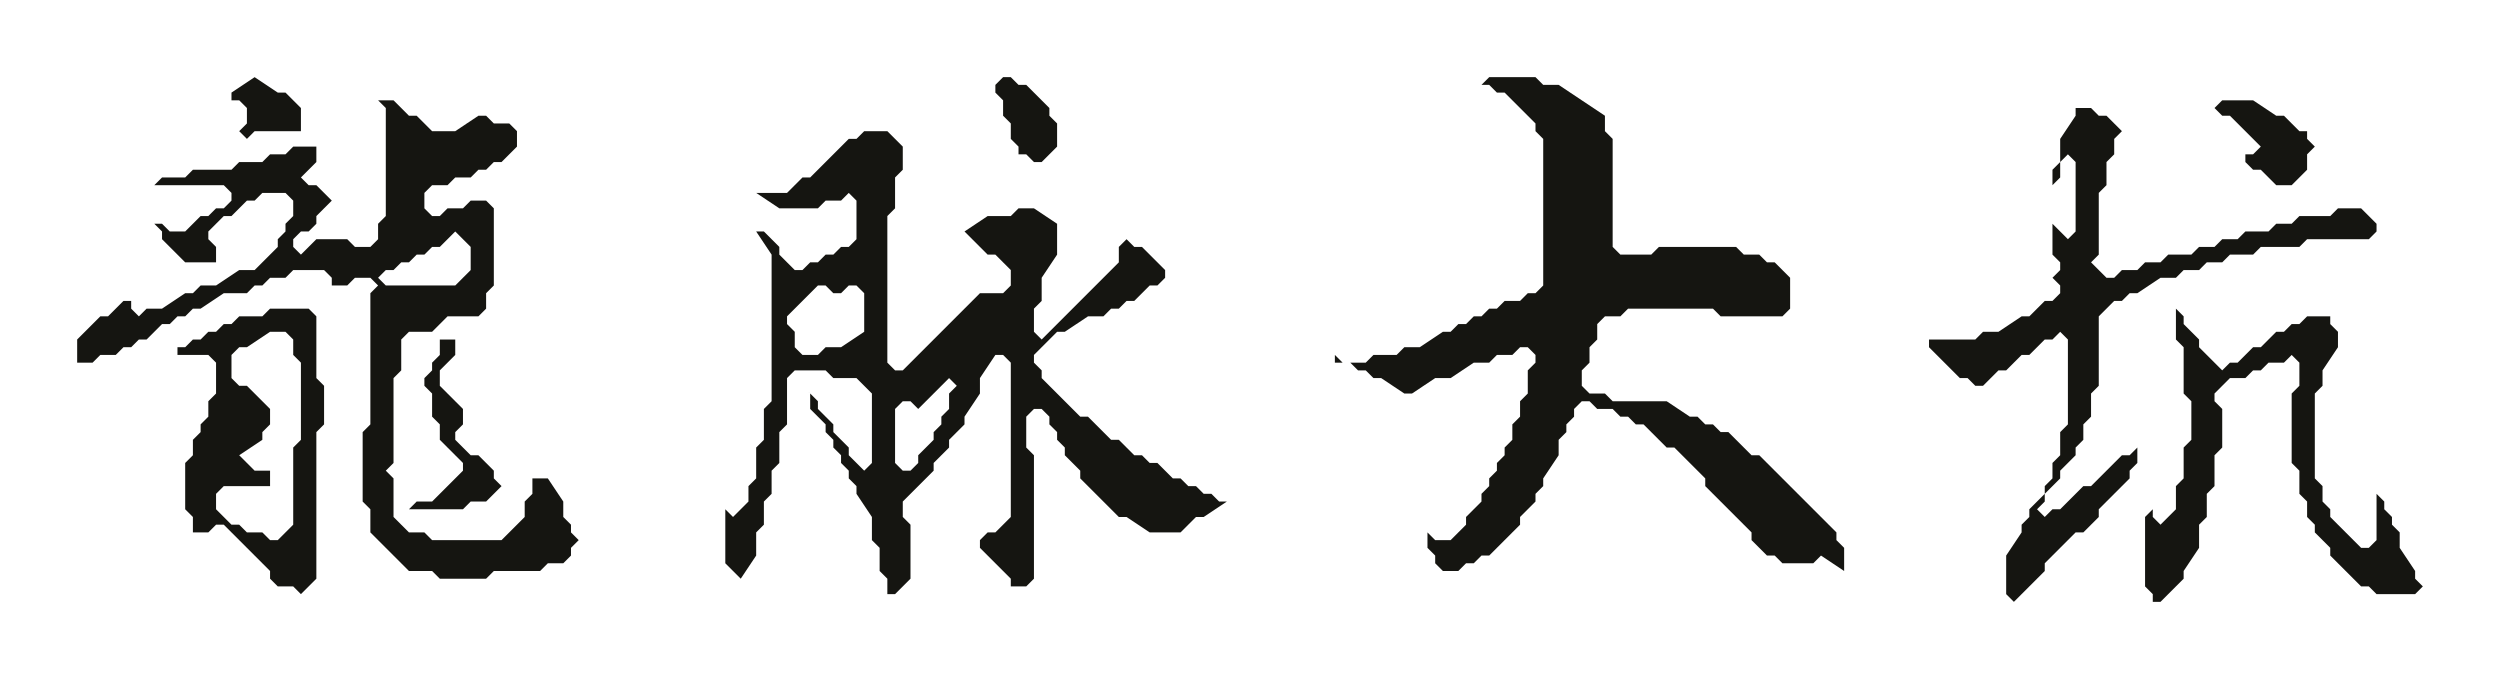
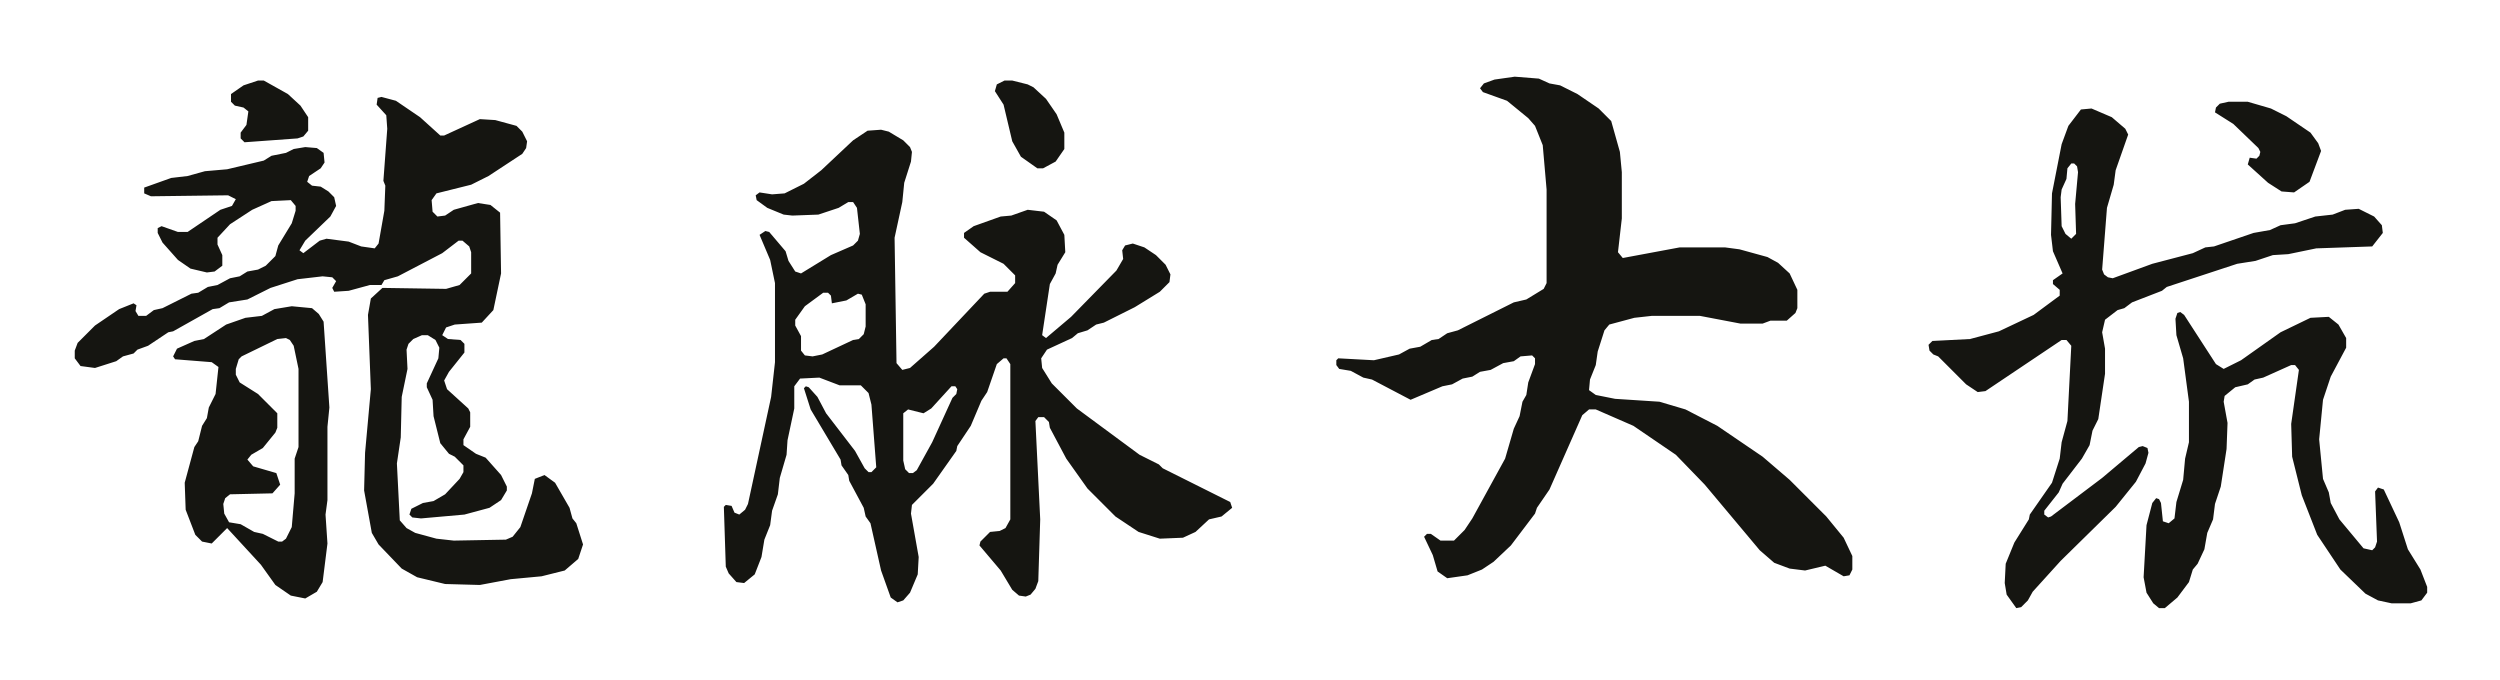
<svg xmlns="http://www.w3.org/2000/svg" viewBox="20 39 324 88" role="img" aria-label="龍脈大坑書法字樣">
-   <path fill="#151511" fill-rule="evenodd" d="M302.00,79.00 L302.00,83.00 L303.00,84.00 L303.00,90.00 L304.00,91.00 L304.00,96.00 L303.00,97.00 L303.00,101.00 L302.00,102.00 L302.00,105.00 L300.00,107.00 L299.00,106.00 L299.00,104.00 L299.00,105.00 L298.00,106.00 L298.00,115.00 L299.00,116.00 L299.00,117.00 L300.00,117.00 L303.00,114.00 L303.00,113.00 L305.00,110.00 L305.00,107.00 L306.00,106.00 L306.00,103.00 L307.00,102.00 L307.00,98.00 L308.00,97.00 L308.00,92.00 L307.00,91.00 L307.00,90.00 L309.00,88.00 L311.00,88.00 L312.00,87.00 L313.00,87.00 L314.00,86.00 L316.00,86.00 L317.00,85.00 L318.00,86.00 L318.00,89.00 L317.00,90.00 L317.00,99.00 L318.00,100.00 L318.00,103.00 L319.00,104.00 L319.00,106.00 L320.00,107.00 L320.00,108.00 L322.00,110.00 L322.00,111.00 L326.00,115.00 L327.00,115.00 L328.00,116.00 L333.00,116.00 L334.00,115.00 L333.00,114.00 L333.00,113.00 L331.00,110.00 L331.00,108.00 L330.00,107.00 L330.00,106.00 L329.00,105.00 L329.00,104.00 L328.00,103.00 L328.00,102.00 L328.00,109.00 L327.00,110.00 L326.00,110.00 L322.00,106.00 L322.00,105.00 L321.00,104.00 L321.00,102.00 L320.00,101.00 L320.00,90.00 L321.00,89.00 L321.00,87.00 L323.00,84.00 L323.00,82.00 L322.00,81.00 L322.00,80.00 L319.00,80.00 L318.00,81.00 L317.00,81.00 L316.00,82.00 L315.00,82.00 L313.00,84.00 L312.00,84.00 L310.00,86.00 L309.00,86.00 L308.00,87.00 L305.00,84.00 L305.00,83.00 L303.00,81.00 L303.00,80.00 Z M55.00,79.00 L54.00,80.00 L51.00,80.00 L50.00,81.00 L49.00,81.00 L48.00,82.00 L47.00,82.00 L46.00,83.00 L45.00,83.00 L44.00,84.00 L43.00,84.00 L43.00,85.00 L47.00,85.00 L48.00,86.00 L48.00,90.00 L47.00,91.00 L47.00,93.00 L46.00,94.00 L46.00,95.00 L45.00,96.00 L45.00,98.00 L44.00,99.00 L44.00,105.00 L45.00,106.00 L45.00,108.00 L47.00,108.00 L48.00,107.00 L49.00,107.00 L55.00,113.00 L55.00,114.00 L56.00,115.00 L58.00,115.00 L59.00,116.00 L61.00,114.00 L61.00,95.00 L62.00,94.00 L62.00,89.00 L61.00,88.00 L61.00,80.00 L60.00,79.00 Z M55.00,82.00 L57.00,82.00 L58.00,83.00 L58.00,85.00 L59.00,86.00 L59.00,96.00 L58.00,97.00 L58.00,107.00 L56.00,109.00 L55.00,109.00 L54.00,108.00 L52.00,108.00 L51.00,107.00 L50.00,107.00 L48.00,105.00 L48.00,103.00 L49.00,102.00 L55.00,102.00 L55.00,100.00 L53.00,100.00 L51.00,98.00 L54.00,96.00 L54.00,95.00 L55.00,94.00 L55.00,92.00 L52.00,89.00 L51.00,89.00 L50.00,88.00 L50.00,85.00 L51.00,84.00 L52.00,84.00 Z M118.00,64.00 L121.00,66.00 L126.00,66.00 L127.00,65.00 L129.00,65.00 L130.00,64.00 L131.00,65.00 L131.00,70.00 L130.00,71.00 L129.00,71.00 L128.00,72.00 L127.00,72.00 L126.00,73.00 L125.00,73.00 L124.00,74.00 L123.00,74.00 L121.00,72.00 L121.00,71.00 L119.00,69.00 L118.00,69.00 L120.00,72.00 L120.00,91.00 L119.00,92.00 L119.00,96.00 L118.00,97.00 L118.00,101.00 L117.00,102.00 L117.00,104.00 L115.00,106.00 L114.00,105.00 L114.00,104.00 L114.00,112.00 L116.00,114.00 L118.00,111.00 L118.00,108.00 L119.00,107.00 L119.00,104.00 L120.00,103.00 L120.00,100.00 L121.00,99.00 L121.00,95.00 L122.00,94.00 L122.00,88.00 L123.00,87.00 L127.00,87.00 L128.00,88.00 L131.00,88.00 L133.00,90.00 L133.00,99.00 L132.00,100.00 L130.00,98.00 L130.00,97.00 L128.00,95.00 L128.00,94.00 L126.00,92.00 L126.00,91.00 L124.00,89.00 L125.00,90.00 L125.00,92.00 L127.00,94.00 L127.00,95.00 L128.00,96.00 L128.00,97.00 L129.00,98.00 L129.00,99.00 L130.00,100.00 L130.00,101.00 L131.00,102.00 L131.00,103.00 L133.00,106.00 L133.00,109.00 L134.00,110.00 L134.00,113.00 L135.00,114.00 L135.00,116.00 L136.00,116.00 L138.00,114.00 L138.00,107.00 L137.00,106.00 L137.00,104.00 L141.00,100.00 L141.00,99.00 L143.00,97.00 L143.00,96.00 L145.00,94.00 L145.00,93.00 L147.00,90.00 L147.00,88.00 L149.00,85.00 L150.00,85.00 L151.00,86.00 L151.00,106.00 L149.00,108.00 L148.00,108.00 L147.00,109.00 L147.00,110.00 L151.00,114.00 L151.00,115.00 L153.00,115.00 L154.00,114.00 L154.00,98.00 L153.00,97.00 L153.00,93.00 L154.00,92.00 L155.00,92.00 L156.00,93.00 L156.00,94.00 L157.00,95.00 L157.00,96.00 L158.00,97.00 L158.00,98.00 L160.00,100.00 L160.00,101.00 L165.00,106.00 L166.00,106.00 L169.00,108.00 L173.00,108.00 L175.00,106.00 L176.00,106.00 L179.00,104.00 L178.00,104.00 L177.00,103.00 L176.00,103.00 L175.00,102.00 L174.00,102.00 L173.00,101.00 L172.00,101.00 L170.00,99.00 L169.00,99.00 L168.00,98.00 L167.00,98.00 L165.00,96.00 L164.00,96.00 L161.00,93.00 L160.00,93.00 L155.00,88.00 L155.00,87.00 L154.00,86.00 L154.00,85.00 L157.00,82.00 L158.00,82.00 L161.00,80.00 L163.00,80.00 L164.00,79.00 L165.00,79.00 L166.00,78.00 L167.00,78.00 L169.00,76.00 L170.00,76.00 L171.00,75.00 L171.00,74.00 L168.00,71.00 L167.00,71.00 L166.00,70.00 L165.00,71.00 L165.00,73.00 L155.00,83.00 L154.00,82.00 L154.00,79.00 L155.00,78.00 L155.00,75.00 L157.00,72.00 L157.00,68.00 L154.00,66.00 L152.00,66.00 L151.00,67.00 L148.00,67.00 L145.00,69.00 L148.00,72.00 L149.00,72.00 L151.00,74.00 L151.00,76.00 L150.00,77.00 L147.00,77.00 L137.00,87.00 L136.00,87.00 L135.00,86.00 L135.00,67.00 L136.00,66.00 L136.00,62.00 L137.00,61.00 L137.00,58.00 L135.00,56.00 L132.00,56.00 L131.00,57.00 L130.00,57.00 L125.00,62.00 L124.00,62.00 L122.00,64.00 Z M142.00,89.00 L143.00,90.00 L143.00,92.00 L142.00,93.00 L142.00,94.00 L141.00,95.00 L141.00,96.00 L139.00,98.00 L139.00,99.00 L138.00,100.00 L137.00,100.00 L136.00,99.00 L136.00,92.00 L137.00,91.00 L138.00,91.00 L139.00,92.00 Z M142.00,89.00 L143.00,88.00 L144.00,89.00 L143.00,90.00 Z M131.00,76.00 L132.00,77.00 L132.00,82.00 L129.00,84.00 L127.00,84.00 L126.00,85.00 L124.00,85.00 L123.00,84.00 L123.00,82.00 L122.00,81.00 L122.00,80.00 L126.00,76.00 L127.00,76.00 L128.00,77.00 L129.00,77.00 L130.00,76.00 Z M326.00,66.00 L323.00,66.00 L322.00,67.00 L318.00,67.00 L317.00,68.00 L315.00,68.00 L314.00,69.00 L311.00,69.00 L310.00,70.00 L308.00,70.00 L307.00,71.00 L305.00,71.00 L304.00,72.00 L301.00,72.00 L300.00,73.00 L298.00,73.00 L297.00,74.00 L295.00,74.00 L294.00,75.00 L293.00,75.00 L291.00,73.00 L292.00,72.00 L292.00,64.00 L293.00,63.00 L293.00,60.00 L294.00,59.00 L294.00,57.00 L295.00,56.00 L293.00,54.00 L292.00,54.00 L291.00,53.00 L289.00,53.00 L289.00,54.00 L287.00,57.00 L287.00,60.00 L286.00,61.00 L286.00,72.00 L287.00,73.00 L287.00,74.00 L286.00,75.00 L287.00,76.00 L287.00,77.00 L286.00,78.00 L285.00,78.00 L283.00,80.00 L282.00,80.00 L279.00,82.00 L277.00,82.00 L276.00,83.00 L270.00,83.00 L270.00,84.00 L274.00,88.00 L275.00,88.00 L276.00,89.00 L277.00,89.00 L279.00,87.00 L280.00,87.00 L282.00,85.00 L283.00,85.00 L285.00,83.00 L286.00,83.00 L287.00,82.00 L288.00,83.00 L288.00,94.00 L287.00,95.00 L287.00,98.00 L286.00,99.00 L286.00,101.00 L285.00,102.00 L285.00,103.00 L283.00,105.00 L283.00,106.00 L282.00,107.00 L282.00,108.00 L280.00,111.00 L280.00,116.00 L281.00,117.00 L285.00,113.00 L285.00,112.00 L289.00,108.00 L290.00,108.00 L292.00,106.00 L292.00,105.00 L296.00,101.00 L296.00,100.00 L297.00,99.00 L297.00,97.00 L296.00,98.00 L295.00,98.00 L291.00,102.00 L290.00,102.00 L287.00,105.00 L286.00,105.00 L285.00,104.00 L285.00,103.00 L287.00,101.00 L287.00,100.00 L289.00,98.00 L289.00,97.00 L290.00,96.00 L290.00,94.00 L291.00,93.00 L291.00,90.00 L292.00,89.00 L292.00,80.00 L294.00,78.00 L295.00,78.00 L296.00,77.00 L297.00,77.00 L300.00,75.00 L302.00,75.00 L303.00,74.00 L305.00,74.00 L306.00,73.00 L308.00,73.00 L309.00,72.00 L312.00,72.00 L313.00,71.00 L318.00,71.00 L319.00,70.00 L327.00,70.00 L328.00,69.00 L328.00,68.00 Z M284.00,105.00 L285.00,104.00 L286.00,105.00 L285.00,106.00 Z M288.00,59.00 L289.00,60.00 L289.00,69.00 L288.00,70.00 L286.00,68.00 L286.00,63.00 L287.00,62.00 L287.00,60.00 Z M308.00,52.00 L307.00,53.00 L308.00,54.00 L309.00,54.00 L313.00,58.00 L312.00,59.00 L311.00,59.00 L311.00,60.00 L312.00,61.00 L313.00,61.00 L315.00,63.00 L317.00,63.00 L319.00,61.00 L319.00,59.00 L320.00,58.00 L319.00,57.00 L319.00,56.00 L318.00,56.00 L316.00,54.00 L315.00,54.00 L312.00,52.00 Z M39.00,63.00 L49.00,63.00 L50.00,64.00 L50.00,65.00 L49.00,66.00 L48.00,66.00 L47.00,67.00 L46.00,67.00 L44.00,69.00 L42.00,69.00 L41.00,68.00 L40.00,68.00 L41.00,69.00 L41.00,70.00 L44.00,73.00 L48.00,73.00 L48.00,71.00 L47.00,70.00 L47.00,69.00 L49.00,67.00 L50.00,67.00 L52.00,65.00 L53.00,65.00 L54.00,64.00 L57.00,64.00 L58.00,65.00 L58.00,67.00 L57.00,68.00 L57.00,69.00 L56.00,70.00 L56.00,71.00 L53.00,74.00 L51.00,74.00 L48.00,76.00 L46.00,76.00 L45.00,77.00 L44.00,77.00 L41.00,79.00 L39.00,79.00 L38.00,80.00 L37.00,79.00 L37.00,78.00 L36.00,78.00 L34.00,80.00 L33.00,80.00 L30.00,83.00 L30.00,86.00 L32.00,86.00 L33.00,85.00 L35.00,85.00 L36.00,84.00 L37.00,84.00 L38.00,83.00 L39.00,83.00 L41.00,81.00 L42.00,81.00 L43.00,80.00 L44.00,80.00 L45.00,79.00 L46.00,79.00 L49.00,77.00 L52.00,77.00 L53.00,76.00 L54.00,76.00 L55.00,75.00 L57.00,75.00 L58.00,74.00 L62.00,74.00 L63.00,75.00 L63.00,76.00 L65.00,76.00 L66.00,75.00 L68.00,75.00 L69.00,76.00 L68.00,77.00 L68.00,94.00 L67.00,95.00 L67.00,104.00 L68.00,105.00 L68.00,108.00 L73.00,113.00 L76.00,113.00 L77.00,114.00 L83.00,114.00 L84.00,113.00 L90.00,113.00 L91.00,112.00 L93.00,112.00 L94.00,111.00 L94.00,110.00 L95.00,109.00 L94.00,108.00 L94.00,107.00 L93.00,106.00 L93.00,104.00 L91.00,101.00 L89.00,101.00 L89.00,103.00 L88.00,104.00 L88.00,106.00 L85.00,109.00 L76.00,109.00 L75.00,108.00 L73.00,108.00 L71.00,106.00 L71.00,101.00 L70.00,100.00 L71.00,99.00 L71.00,88.00 L72.00,87.00 L72.00,83.00 L73.00,82.00 L76.00,82.00 L77.00,83.00 L77.00,85.00 L76.00,86.00 L76.00,87.00 L75.00,88.00 L75.00,89.00 L76.00,90.00 L76.00,93.00 L77.00,94.00 L77.00,96.00 L80.00,99.00 L80.00,100.00 L76.00,104.00 L74.00,104.00 L73.00,105.00 L80.00,105.00 L81.00,104.00 L83.00,104.00 L85.00,102.00 L84.00,101.00 L84.00,100.00 L82.00,98.00 L81.00,98.00 L79.00,96.00 L79.00,95.00 L80.00,94.00 L80.00,92.00 L77.00,89.00 L77.00,87.00 L79.00,85.00 L79.00,83.00 L77.00,83.00 L76.00,82.00 L78.00,80.00 L82.00,80.00 L83.00,79.00 L83.00,77.00 L84.00,76.00 L84.00,66.00 L83.00,65.00 L81.00,65.00 L80.00,66.00 L78.00,66.00 L77.00,67.00 L76.00,67.00 L75.00,66.00 L75.00,64.00 L76.00,63.00 L78.00,63.00 L79.00,62.00 L81.00,62.00 L82.00,61.00 L83.00,61.00 L84.00,60.00 L85.00,60.00 L87.00,58.00 L87.00,56.00 L86.00,55.00 L84.00,55.00 L83.00,54.00 L82.00,54.00 L79.00,56.00 L76.00,56.00 L74.00,54.00 L73.00,54.00 L71.00,52.00 L69.00,52.00 L70.00,53.00 L70.00,67.00 L69.00,68.00 L69.00,70.00 L68.00,71.00 L66.00,71.00 L65.00,70.00 L61.00,70.00 L60.00,69.00 L61.00,68.00 L61.00,67.00 L63.00,65.00 L61.00,63.00 L60.00,63.00 L59.00,62.00 L61.00,60.00 L61.00,58.00 L58.00,58.00 L57.00,59.00 L55.00,59.00 L54.00,60.00 L51.00,60.00 L50.00,61.00 L45.00,61.00 L44.00,62.00 L41.00,62.00 L40.00,63.00 Z M81.00,71.00 L81.00,74.00 L79.00,76.00 L70.00,76.00 L69.00,75.00 L70.00,74.00 L71.00,74.00 L72.00,73.00 L73.00,73.00 L74.00,72.00 L75.00,72.00 L76.00,71.00 L77.00,71.00 L79.00,69.00 Z M58.00,71.00 L58.00,70.00 L59.00,69.00 L60.00,69.00 L61.00,70.00 L59.00,72.00 Z M213.00,49.00 L212.00,50.00 L213.00,50.00 L214.00,51.00 L215.00,51.00 L219.00,55.00 L219.00,56.00 L220.00,57.00 L220.00,76.00 L219.00,77.00 L218.00,77.00 L217.00,78.00 L215.00,78.00 L214.00,79.00 L213.00,79.00 L212.00,80.00 L211.00,80.00 L210.00,81.00 L209.00,81.00 L208.00,82.00 L207.00,82.00 L204.00,84.00 L202.00,84.00 L201.00,85.00 L198.00,85.00 L197.00,86.00 L194.00,86.00 L193.00,85.00 L193.00,86.00 L195.00,86.00 L196.00,87.00 L197.00,87.00 L198.00,88.00 L199.00,88.00 L202.00,90.00 L203.00,90.00 L206.00,88.00 L208.00,88.00 L211.00,86.00 L213.00,86.00 L214.00,85.00 L216.00,85.00 L217.00,84.00 L218.00,84.00 L219.00,85.00 L219.00,86.00 L218.00,87.00 L218.00,90.00 L217.00,91.00 L217.00,93.00 L216.00,94.00 L216.00,96.00 L215.00,97.00 L215.00,98.00 L214.00,99.00 L214.00,100.00 L213.00,101.00 L213.00,102.00 L212.00,103.00 L212.00,104.00 L210.00,106.00 L210.00,107.00 L208.00,109.00 L206.00,109.00 L205.00,108.00 L205.00,110.00 L206.00,111.00 L206.00,112.00 L207.00,113.00 L209.00,113.00 L210.00,112.00 L211.00,112.00 L212.00,111.00 L213.00,111.00 L217.00,107.00 L217.00,106.00 L219.00,104.00 L219.00,103.00 L220.00,102.00 L220.00,101.00 L222.00,98.00 L222.00,96.00 L223.00,95.00 L223.00,94.00 L224.00,93.00 L224.00,92.00 L225.00,91.00 L226.00,91.00 L227.00,92.00 L229.00,92.00 L230.00,93.00 L231.00,93.00 L232.00,94.00 L233.00,94.00 L236.00,97.00 L237.00,97.00 L241.00,101.00 L241.00,102.00 L247.00,108.00 L247.00,109.00 L249.00,111.00 L250.00,111.00 L251.00,112.00 L255.00,112.00 L256.00,111.00 L259.00,113.00 L259.00,110.00 L258.00,109.00 L258.00,108.00 L248.00,98.00 L247.00,98.00 L244.00,95.00 L243.00,95.00 L242.00,94.00 L241.00,94.00 L240.00,93.00 L239.00,93.00 L236.00,91.00 L229.00,91.00 L228.00,90.00 L226.00,90.00 L225.00,89.00 L225.00,87.00 L226.00,86.00 L226.00,84.00 L227.00,83.00 L227.00,81.00 L228.00,80.00 L230.00,80.00 L231.00,79.00 L242.00,79.00 L243.00,80.00 L251.00,80.00 L252.00,79.00 L252.00,75.00 L250.00,73.00 L249.00,73.00 L248.00,72.00 L246.00,72.00 L245.00,71.00 L235.00,71.00 L234.00,72.00 L230.00,72.00 L229.00,71.00 L229.00,57.00 L228.00,56.00 L228.00,54.00 L222.00,50.00 L220.00,50.00 L219.00,49.00 Z M150.00,49.00 L149.00,50.00 L149.00,51.00 L150.00,52.00 L150.00,54.00 L151.00,55.00 L151.00,57.00 L152.00,58.00 L152.00,59.00 L153.00,59.00 L154.00,60.00 L155.00,60.00 L157.00,58.00 L157.00,55.00 L156.00,54.00 L156.00,53.00 L153.00,50.00 L152.00,50.00 L151.00,49.00 Z M50.00,51.00 L50.00,52.00 L51.00,52.00 L52.00,53.00 L52.00,55.00 L51.00,56.00 L52.00,57.00 L53.00,56.00 L59.00,56.00 L59.00,53.00 L57.00,51.00 L56.00,51.00 L53.00,49.00 Z" />
+   <path fill="#151511" fill-rule="evenodd" d="M302.188,79.562 L301.938,80.312 L302.062,82.438 L302.938,85.438 L303.688,91.062 L303.688,96.312 L303.188,98.438 L302.938,101.188 L302.062,104.062 L301.812,106.188 L301.062,106.812 L300.312,106.562 L300.062,104.188 L299.812,103.688 L299.438,103.562 L298.938,104.188 L298.188,107.062 L297.812,113.812 L298.188,115.812 L299.062,117.188 L299.812,117.812 L300.562,117.812 L302.188,116.438 L303.688,114.438 L304.188,112.812 L304.812,112.062 L305.688,110.188 L306.062,108.062 L306.812,106.312 L307.062,104.312 L307.812,102.062 L308.562,97.188 L308.688,93.812 L308.188,91.062 L308.312,90.312 L309.688,89.188 L311.312,88.812 L312.188,88.188 L313.312,87.938 L316.938,86.312 L317.438,86.312 L317.938,86.938 L316.938,93.938 L317.062,98.188 L318.312,103.188 L320.312,108.312 L323.312,112.812 L326.562,115.938 L328.188,116.812 L329.938,117.188 L332.438,117.188 L333.812,116.812 L334.562,115.812 L334.562,115.062 L333.688,112.812 L332.062,110.188 L330.938,106.688 L328.938,102.438 L328.188,102.188 L327.812,102.688 L328.062,109.188 L327.812,109.938 L327.438,110.312 L326.312,110.062 L323.188,106.312 L322.062,104.188 L321.812,102.812 L321.062,101.062 L320.562,95.938 L321.062,90.812 L322.062,87.812 L324.062,84.062 L324.062,82.812 L323.062,81.062 L321.812,80.062 L319.438,80.188 L315.562,82.062 L310.438,85.688 L308.188,86.812 L307.188,86.188 L303.062,79.812 L302.562,79.438 Z M57.812,78.688 L55.562,79.062 L53.938,79.938 L51.812,80.188 L49.312,81.062 L46.438,82.938 L45.188,83.188 L42.938,84.188 L42.438,85.188 L42.688,85.562 L47.438,85.938 L48.312,86.562 L47.938,90.062 L47.062,91.812 L46.812,93.188 L46.188,94.188 L45.688,96.188 L45.188,96.938 L43.938,101.562 L44.062,105.062 L45.312,108.312 L46.188,109.188 L47.438,109.438 L49.438,107.438 L53.812,112.188 L55.688,114.812 L57.688,116.188 L59.562,116.562 L61.062,115.688 L61.812,114.438 L62.438,109.438 L62.188,105.688 L62.438,103.812 L62.438,94.312 L62.688,91.812 L61.938,80.688 L61.312,79.688 L60.438,78.938 Z M57.062,82.812 L57.562,83.062 L58.062,83.812 L58.688,86.812 L58.688,96.938 L58.188,98.438 L58.188,102.938 L57.812,107.312 L57.062,108.812 L56.562,109.188 L56.062,109.188 L54.062,108.188 L52.938,107.938 L51.188,106.938 L49.688,106.688 L49.062,105.562 L48.938,104.312 L49.188,103.562 L49.812,103.062 L55.312,102.938 L56.312,101.812 L55.812,100.312 L52.812,99.438 L52.062,98.562 L52.562,97.938 L54.062,97.062 L55.688,95.062 L55.938,94.438 L55.938,92.562 L53.438,90.062 L51.062,88.562 L50.562,87.562 L50.562,86.812 L50.938,85.562 L51.312,85.188 L55.938,82.938 Z M117.938,64.312 L118.062,64.938 L119.438,65.938 L121.562,66.812 L122.688,66.938 L126.062,66.812 L128.688,65.938 L129.938,65.188 L130.562,65.188 L131.062,65.938 L131.438,69.312 L131.188,70.188 L130.562,70.812 L127.688,72.062 L123.812,74.438 L123.062,74.188 L122.188,72.812 L121.812,71.562 L119.688,69.062 L119.188,68.938 L118.438,69.438 L119.812,72.688 L120.438,75.688 L120.438,85.938 L119.938,90.438 L116.938,104.312 L116.562,105.062 L115.812,105.688 L115.188,105.438 L114.812,104.562 L114.062,104.438 L113.812,104.688 L114.062,112.438 L114.438,113.312 L115.438,114.438 L116.438,114.562 L117.812,113.438 L118.688,111.188 L119.062,108.938 L119.812,107.062 L120.062,105.188 L120.812,103.062 L121.062,100.938 L121.938,97.938 L122.062,96.062 L122.938,91.938 L122.938,89.062 L123.688,88.062 L126.188,87.938 L128.812,88.938 L131.562,88.938 L132.562,89.938 L132.938,91.438 L133.562,99.562 L132.938,100.188 L132.562,100.188 L132.062,99.688 L130.812,97.438 L127.062,92.562 L125.938,90.438 L124.812,89.188 L124.438,89.062 L124.188,89.312 L125.062,92.062 L128.938,98.562 L129.062,99.312 L129.938,100.562 L130.062,101.312 L131.938,104.812 L132.188,105.938 L132.812,106.812 L134.188,112.938 L135.438,116.438 L136.312,117.062 L137.062,116.812 L137.938,115.812 L138.938,113.438 L139.062,111.188 L138.062,105.562 L138.188,104.438 L140.938,101.688 L143.938,97.438 L144.062,96.812 L145.812,94.188 L147.188,90.938 L147.938,89.812 L149.188,86.188 L150.062,85.438 L150.438,85.438 L150.938,86.188 L150.938,106.312 L150.312,107.438 L149.562,107.812 L148.312,107.938 L147.062,109.188 L146.938,109.688 L149.688,112.938 L151.188,115.438 L152.062,116.188 L152.938,116.312 L153.562,116.062 L154.188,115.312 L154.562,114.312 L154.812,106.312 L154.188,93.562 L154.562,93.062 L155.312,93.062 L155.938,93.688 L156.062,94.438 L158.188,98.438 L160.938,102.312 L164.562,105.938 L167.562,107.938 L170.312,108.812 L173.312,108.688 L174.938,107.938 L176.688,106.312 L178.312,105.938 L179.688,104.812 L179.438,104.062 L170.688,99.688 L170.188,99.188 L167.688,97.938 L159.562,91.938 L156.312,88.688 L155.062,86.688 L154.938,85.438 L155.688,84.312 L158.938,82.812 L159.688,82.188 L160.938,81.812 L162.062,81.062 L163.062,80.812 L167.062,78.812 L170.312,76.812 L171.562,75.562 L171.688,74.562 L171.062,73.312 L169.812,72.062 L168.312,71.062 L166.812,70.562 L165.812,70.812 L165.438,71.438 L165.562,72.562 L164.688,74.062 L158.812,80.062 L155.562,82.812 L155.062,82.438 L156.062,75.812 L156.812,74.438 L157.062,73.312 L158.062,71.688 L157.938,69.438 L156.938,67.562 L155.312,66.438 L153.188,66.188 L151.062,66.938 L149.688,67.062 L146.188,68.312 L144.938,69.188 L144.938,69.812 L147.062,71.688 L150.062,73.188 L151.562,74.688 L151.562,75.688 L150.562,76.812 L148.312,76.812 L147.562,77.062 L141.062,83.938 L137.938,86.688 L136.938,86.938 L136.188,86.062 L135.938,69.812 L136.938,65.188 L137.188,62.688 L138.062,59.938 L138.188,58.688 L137.938,58.062 L137.062,57.188 L135.188,56.062 L134.188,55.812 L132.438,55.938 L130.562,57.188 L126.438,61.062 L124.188,62.812 L121.688,64.062 L120.062,64.188 L118.438,63.938 Z M143.812,89.062 L144.062,89.438 L143.938,90.062 L143.438,90.562 L140.812,96.312 L138.812,99.938 L138.312,100.312 L137.812,100.312 L137.312,99.812 L137.062,98.688 L137.062,92.562 L137.688,92.062 L139.688,92.562 L140.688,91.938 L143.312,89.062 Z M131.688,77.188 L132.188,78.438 L132.188,81.312 L131.938,82.312 L131.312,82.938 L130.562,83.062 L126.562,84.938 L125.312,85.188 L124.312,85.062 L123.812,84.438 L123.812,82.562 L123.062,81.188 L123.062,80.438 L124.312,78.688 L126.688,76.938 L127.312,76.938 L127.688,77.312 L127.812,78.312 L129.688,77.938 L131.188,77.062 Z M327.688,67.062 L325.688,66.062 L323.938,66.188 L322.312,66.812 L320.062,67.062 L317.438,67.938 L315.562,68.188 L314.188,68.812 L312.062,69.188 L306.938,70.938 L305.812,71.062 L304.188,71.812 L298.938,73.188 L293.812,75.062 L293.188,74.938 L292.688,74.562 L292.438,73.938 L293.062,65.938 L293.938,62.938 L294.188,61.062 L295.812,56.438 L295.438,55.688 L293.688,54.188 L291.062,53.062 L289.688,53.188 L288.062,55.312 L287.188,57.688 L285.938,64.062 L285.812,69.438 L286.062,71.562 L287.312,74.438 L286.062,75.312 L286.062,75.812 L286.938,76.562 L286.938,77.312 L283.562,79.812 L279.062,81.938 L275.312,82.938 L270.438,83.188 L269.938,83.688 L270.062,84.438 L270.562,84.938 L271.188,85.188 L274.812,88.812 L276.312,89.812 L277.312,89.688 L287.188,83.062 L287.812,83.062 L288.438,83.812 L287.938,93.562 L287.188,96.312 L286.938,98.438 L285.938,101.562 L283.062,105.688 L282.938,106.312 L281.062,109.312 L279.938,112.062 L279.812,114.562 L280.062,116.062 L281.312,117.812 L281.938,117.688 L282.812,116.812 L283.438,115.688 L287.062,111.688 L294.188,104.688 L296.812,101.438 L298.062,99.062 L298.438,97.688 L298.312,97.062 L297.688,96.812 L297.188,96.938 L292.438,100.938 L285.812,105.938 L285.438,106.062 L284.938,105.688 L284.938,105.188 L286.812,102.812 L287.312,101.688 L289.812,98.438 L290.812,96.688 L291.188,94.812 L291.938,93.312 L292.812,87.438 L292.812,84.188 L292.438,82.062 L292.812,80.438 L294.438,79.188 L295.312,78.938 L296.312,78.188 L300.188,76.688 L300.812,76.188 L309.938,73.188 L312.312,72.812 L314.562,72.062 L316.562,71.938 L320.188,71.188 L327.438,70.938 L328.812,69.188 L328.688,68.188 Z M288.812,60.188 L289.188,60.562 L289.312,61.312 L288.938,65.438 L289.062,69.312 L288.438,69.938 L287.688,69.312 L287.188,68.312 L287.062,64.562 L287.188,63.562 L287.812,62.188 L287.938,60.812 L288.438,60.188 Z M307.188,52.938 L307.062,53.562 L309.438,55.062 L312.688,58.188 L312.938,58.688 L312.812,59.188 L312.438,59.562 L311.562,59.438 L311.312,60.312 L313.938,62.688 L315.688,63.812 L317.312,63.938 L319.312,62.562 L320.812,58.562 L320.438,57.562 L319.438,56.188 L316.312,54.062 L314.312,53.062 L311.312,52.188 L308.812,52.188 L307.688,52.438 Z M38.688,63.312 L38.688,64.062 L39.562,64.438 L49.562,64.312 L50.562,64.812 L50.062,65.688 L48.562,66.188 L44.312,69.062 L43.062,69.062 L40.938,68.312 L40.438,68.562 L40.438,69.188 L41.062,70.438 L43.062,72.688 L44.688,73.812 L46.812,74.312 L47.812,74.188 L48.812,73.438 L48.812,72.062 L48.188,70.688 L48.188,69.812 L49.812,68.062 L52.688,66.188 L55.188,65.062 L57.688,64.938 L58.312,65.688 L58.312,66.312 L57.812,67.938 L56.062,70.812 L55.688,72.188 L54.438,73.438 L53.438,73.938 L52.062,74.188 L51.062,74.812 L49.812,75.062 L48.188,75.938 L46.938,76.188 L45.688,76.938 L44.812,77.062 L41.062,78.938 L39.938,79.188 L38.938,79.938 L37.938,79.938 L37.562,79.312 L37.688,78.562 L37.312,78.312 L35.438,79.062 L32.312,81.188 L30.062,83.438 L29.688,84.438 L29.688,85.438 L30.438,86.438 L32.312,86.688 L35.062,85.812 L35.938,85.188 L37.312,84.812 L37.812,84.312 L39.188,83.812 L41.812,82.062 L42.438,81.938 L47.562,79.062 L48.438,78.938 L49.688,78.188 L52.062,77.812 L55.062,76.312 L58.562,75.188 L61.812,74.812 L63.062,74.938 L63.562,75.438 L63.062,76.312 L63.312,76.812 L65.188,76.688 L67.938,75.938 L69.438,75.938 L69.812,75.312 L71.562,74.812 L77.312,71.812 L79.438,70.188 L79.938,70.188 L80.812,70.938 L81.062,71.688 L81.062,74.438 L79.562,75.938 L77.812,76.438 L69.562,76.312 L68.062,77.688 L67.688,79.812 L68.062,89.438 L67.312,97.688 L67.188,102.562 L68.188,108.062 L69.062,109.562 L72.062,112.688 L74.062,113.812 L77.688,114.688 L82.188,114.812 L86.188,114.062 L90.188,113.688 L93.188,112.938 L94.938,111.438 L95.562,109.562 L94.688,106.812 L94.188,106.188 L93.812,104.812 L91.938,101.562 L90.562,100.562 L89.312,101.062 L88.938,102.938 L87.438,107.312 L86.438,108.562 L85.562,108.938 L78.812,109.062 L76.562,108.812 L73.812,108.062 L72.688,107.438 L71.812,106.438 L71.438,99.062 L71.938,95.688 L72.062,90.438 L72.812,86.812 L72.688,84.312 L72.938,83.562 L73.562,82.938 L74.688,82.438 L75.438,82.438 L76.438,83.062 L76.938,84.062 L76.812,85.438 L75.312,88.688 L75.312,89.188 L76.062,90.812 L76.188,92.938 L77.062,96.438 L78.188,97.812 L78.938,98.188 L80.062,99.312 L80.062,100.188 L79.562,101.062 L77.688,103.062 L76.188,103.938 L74.812,104.188 L73.312,104.938 L73.062,105.688 L73.438,106.062 L74.562,106.188 L80.188,105.688 L83.438,104.812 L84.938,103.812 L85.688,102.562 L85.688,102.062 L84.938,100.562 L82.938,98.312 L81.688,97.812 L80.062,96.688 L80.062,95.938 L80.938,94.312 L80.938,92.438 L80.688,91.938 L77.938,89.438 L77.562,88.312 L78.188,87.188 L80.188,84.688 L80.188,83.562 L79.688,83.062 L78.062,82.938 L77.312,82.438 L77.812,81.438 L78.938,81.062 L82.438,80.812 L83.938,79.188 L84.938,74.438 L84.812,66.562 L83.562,65.562 L81.938,65.312 L78.812,66.188 L77.688,66.938 L76.688,67.062 L76.062,66.438 L75.938,64.938 L76.562,64.062 L81.062,62.938 L83.312,61.812 L87.688,58.938 L88.188,58.188 L88.312,57.312 L87.688,56.062 L86.938,55.312 L84.188,54.562 L82.188,54.438 L77.562,56.562 L77.062,56.562 L74.438,54.188 L71.312,52.062 L69.438,51.562 L68.938,51.688 L68.812,52.562 L70.062,53.938 L70.188,55.688 L69.688,62.438 L69.938,63.062 L69.812,66.312 L69.062,70.562 L68.562,71.188 L66.812,70.938 L65.188,70.312 L62.312,69.938 L61.438,70.188 L59.312,71.812 L58.812,71.438 L59.562,70.188 L62.812,67.062 L63.562,65.688 L63.312,64.562 L62.562,63.812 L61.562,63.188 L60.438,63.062 L59.812,62.562 L60.062,61.812 L61.562,60.812 L62.062,60.062 L61.938,58.812 L61.062,58.188 L59.562,58.062 L58.062,58.312 L57.062,58.812 L55.188,59.188 L54.188,59.812 L49.438,60.938 L46.562,61.188 L44.312,61.812 L42.188,62.062 Z M149.188,49.938 L148.938,50.812 L150.062,52.562 L151.188,57.312 L152.312,59.312 L154.438,60.812 L155.188,60.812 L156.812,59.938 L157.938,58.312 L157.938,56.188 L156.938,53.812 L155.562,51.812 L153.938,50.312 L153.188,49.938 L151.188,49.438 L150.188,49.438 Z M49.938,51.188 L49.938,52.188 L50.438,52.688 L51.562,52.938 L52.188,53.438 L51.938,55.188 L51.188,56.188 L51.188,56.938 L51.688,57.438 L58.562,56.938 L59.312,56.688 L59.938,55.938 L59.938,54.188 L58.938,52.688 L57.312,51.188 L54.188,49.438 L53.438,49.438 L51.562,50.062 Z M212.312,49.812 L211.812,50.438 L212.188,50.938 L215.312,52.062 L218.062,54.312 L218.938,55.312 L219.938,57.812 L220.438,63.562 L220.438,75.688 L220.062,76.438 L217.812,77.812 L216.188,78.188 L208.938,81.812 L207.562,82.188 L206.438,82.938 L205.562,83.062 L204.062,83.938 L202.688,84.188 L201.312,84.938 L198.062,85.688 L193.438,85.438 L193.188,85.688 L193.188,86.312 L193.562,86.812 L195.062,87.062 L196.688,87.938 L197.812,88.188 L202.812,90.812 L206.938,89.062 L208.188,88.812 L209.562,88.062 L210.812,87.812 L211.812,87.188 L213.188,86.938 L214.812,86.062 L216.188,85.812 L217.062,85.188 L218.562,85.062 L218.938,85.438 L218.938,86.188 L218.062,88.562 L217.812,90.188 L217.312,91.062 L216.938,92.938 L216.188,94.562 L215.062,98.438 L210.812,106.188 L209.812,107.688 L208.438,109.062 L206.688,109.062 L205.438,108.188 L204.938,108.188 L204.562,108.562 L205.688,110.938 L206.312,113.062 L207.562,113.938 L210.188,113.562 L212.062,112.812 L213.562,111.812 L215.812,109.688 L218.938,105.562 L219.188,104.812 L220.812,102.438 L225.062,92.812 L225.938,92.062 L226.812,92.062 L231.688,94.188 L237.188,97.938 L240.938,101.812 L248.062,110.312 L249.938,111.938 L251.938,112.688 L253.938,112.938 L256.562,112.312 L258.938,113.688 L259.688,113.562 L260.062,112.812 L260.062,111.062 L258.938,108.688 L256.688,105.938 L251.938,101.188 L248.438,98.188 L242.562,94.188 L238.438,92.062 L235.062,91.062 L229.312,90.688 L226.812,90.188 L225.938,89.562 L226.062,88.188 L226.812,86.312 L227.062,84.562 L227.938,81.812 L228.562,81.062 L231.812,80.188 L234.062,79.938 L240.312,79.938 L245.562,80.938 L248.438,80.938 L249.438,80.562 L251.562,80.562 L252.688,79.562 L252.938,78.938 L252.938,76.562 L251.938,74.438 L250.438,73.062 L249.062,72.312 L245.438,71.312 L243.562,71.062 L237.688,71.062 L230.312,72.438 L229.688,71.688 L230.188,67.312 L230.188,61.312 L229.938,58.688 L228.812,54.688 L227.188,53.062 L224.438,51.188 L222.188,50.062 L220.812,49.812 L219.438,49.188 L216.312,48.938 L213.688,49.312 Z" />
</svg>
